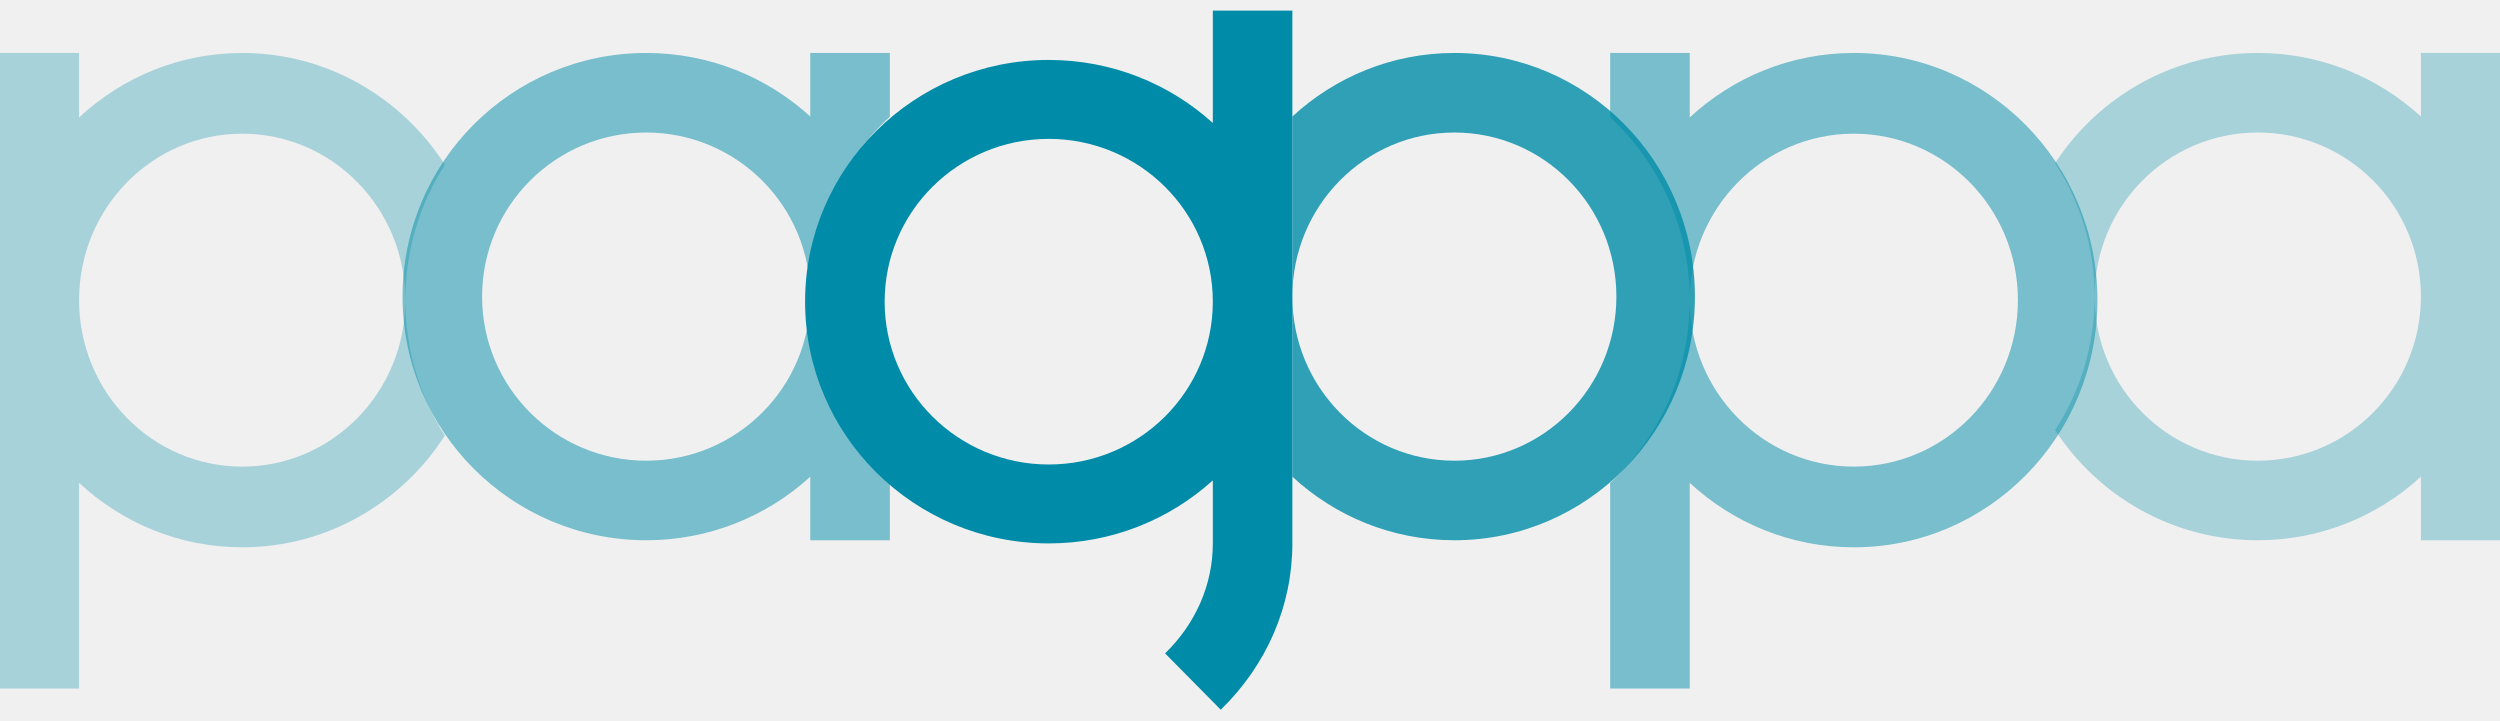
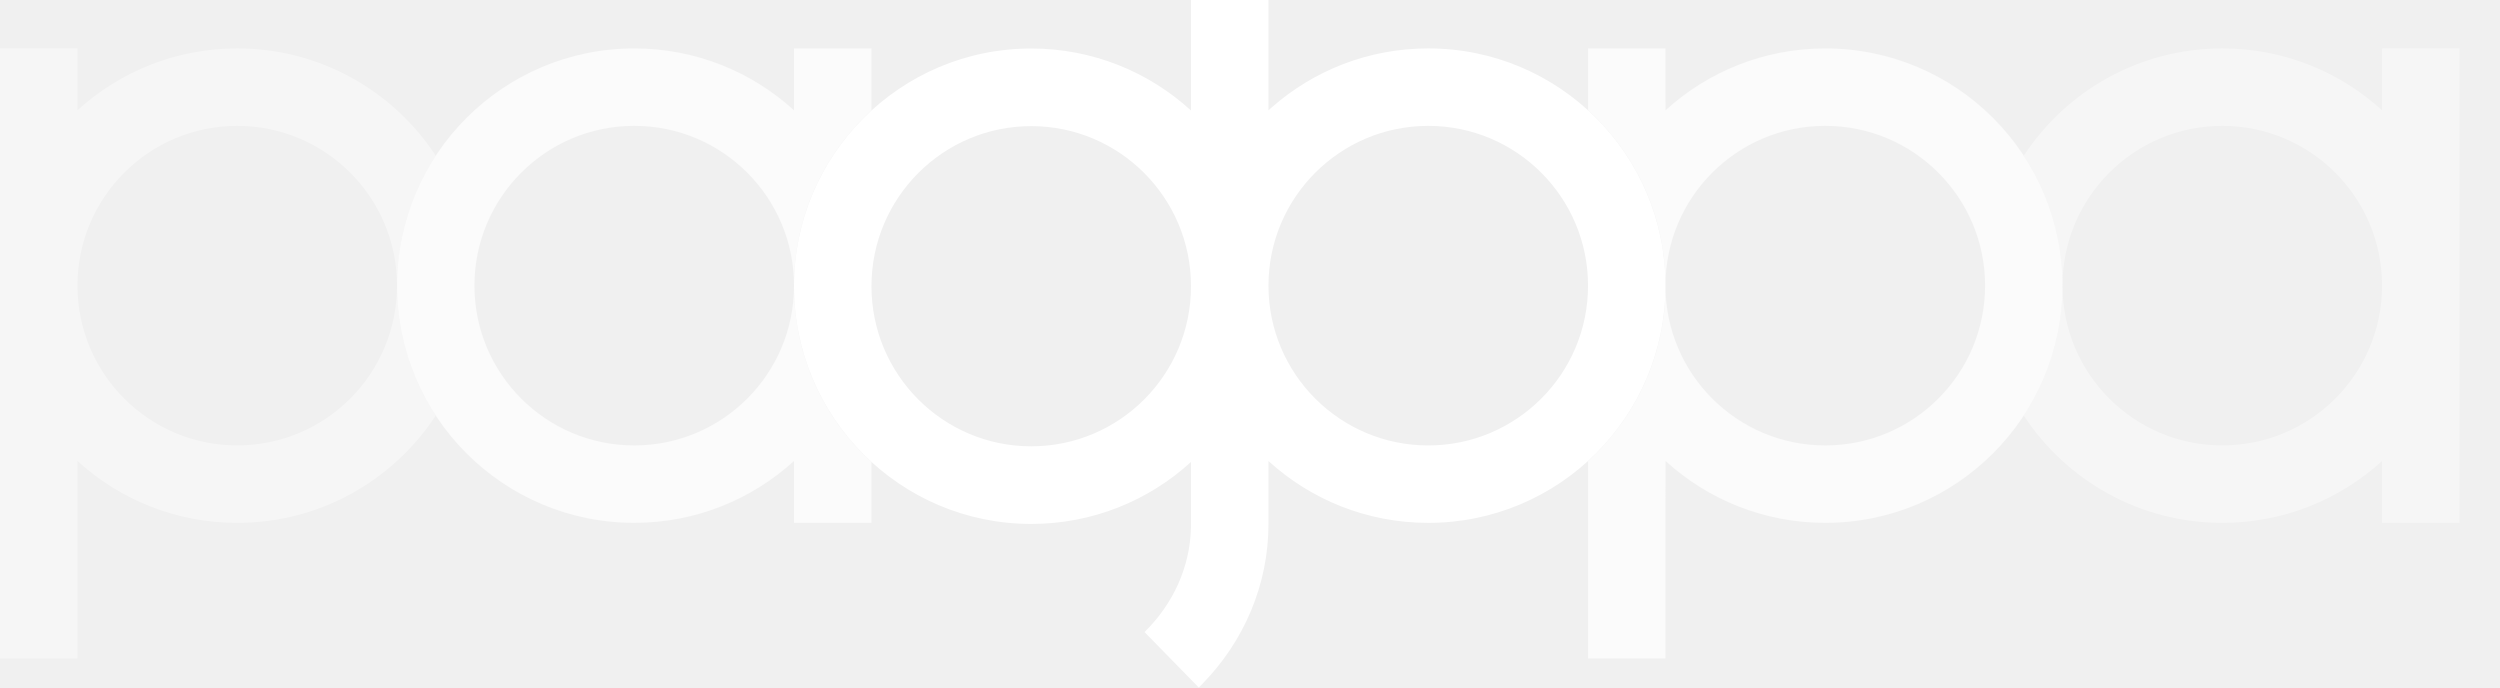
- <svg xmlns="http://www.w3.org/2000/svg" width="118" height="34" viewBox="0 0 118 34" fill="none">
-   <path opacity="0.3" fill-rule="evenodd" clip-rule="evenodd" d="M97 7.7C99.043 4.568 102.565 2.5 106.567 2.5C109.533 2.5 112.235 3.636 114.267 5.499V2.5H118V14V25.5H114.267V22.501C112.235 24.364 109.533 25.5 106.567 25.5C102.565 25.5 99.043 23.432 97 20.3C98.18 18.49 98.867 16.326 98.867 14C98.867 11.674 98.18 9.51 97 7.7ZM106.567 21.745C110.817 21.745 114.264 18.28 114.267 14.005L114.267 14L114.267 13.995C114.264 9.72 110.817 6.255 106.567 6.255C102.314 6.255 98.867 9.723 98.867 14C98.867 18.277 102.314 21.745 106.567 21.745Z" fill="#008CA8" />
-   <path opacity="0.3" fill-rule="evenodd" clip-rule="evenodd" d="M21 7.775C18.957 4.598 15.435 2.5 11.433 2.5C8.467 2.5 5.765 3.652 3.733 5.542V2.5H0V14.167V32.5H3.733V22.791C5.765 24.681 8.467 25.833 11.433 25.833C15.435 25.833 18.957 23.735 21 20.558C19.82 18.722 19.133 16.526 19.133 14.167C19.133 11.807 19.82 9.611 21 7.775ZM19.133 14.167C19.133 9.827 15.686 6.31 11.433 6.31C7.181 6.31 3.733 9.827 3.733 14.167C3.733 18.506 7.181 22.024 11.433 22.024C15.686 22.024 19.133 18.506 19.133 14.167Z" fill="#008CA8" />
-   <path opacity="0.5" fill-rule="evenodd" clip-rule="evenodd" d="M42 5.51V2.5H38.245V5.499C36.201 3.636 33.483 2.5 30.5 2.5C24.149 2.5 19 7.649 19 14C19 20.351 24.149 25.5 30.5 25.5C33.483 25.5 36.201 24.364 38.245 22.501V25.5H42V22.546C39.693 20.439 38.245 17.403 38.245 14.028C38.245 10.653 39.693 7.617 42 5.51ZM30.5 6.255C34.777 6.255 38.245 9.723 38.245 14C38.245 18.277 34.777 21.745 30.5 21.745C26.223 21.745 22.755 18.277 22.755 14C22.755 9.723 26.223 6.255 30.5 6.255Z" fill="#008CA8" />
-   <path opacity="0.5" fill-rule="evenodd" clip-rule="evenodd" d="M76 5.542V2.5H79.755V5.542C81.799 3.652 84.517 2.5 87.5 2.5C93.851 2.5 99 7.723 99 14.167C99 20.61 93.851 25.833 87.5 25.833C84.517 25.833 81.799 24.681 79.755 22.791V32.5H76V22.791C78.307 20.657 79.755 17.584 79.755 14.167C79.755 18.506 83.223 22.024 87.5 22.024C91.777 22.024 95.245 18.506 95.245 14.167C95.245 9.827 91.777 6.31 87.5 6.31C83.223 6.31 79.755 9.827 79.755 14.167C79.755 10.75 78.307 7.676 76 5.542Z" fill="#008CA8" />
-   <path opacity="0.8" fill-rule="evenodd" clip-rule="evenodd" d="M61 22.501C63.018 24.364 65.701 25.5 68.647 25.5C74.917 25.5 80 20.351 80 14C80 7.649 74.917 2.5 68.647 2.5C65.701 2.5 63.018 3.636 61 5.499V14.021L61 14.028L61 14.035V22.501ZM68.647 6.255C64.424 6.255 61 9.723 61 14C61 18.277 64.424 21.745 68.647 21.745C72.869 21.745 76.293 18.277 76.293 14C76.293 9.723 72.869 6.255 68.647 6.255Z" fill="#008CA8" />
-   <path fill-rule="evenodd" clip-rule="evenodd" d="M57.245 5.804V0.5H61V14.239V25.649C61 28.62 59.771 31.409 57.62 33.5L54.992 30.84C56.435 29.435 57.245 27.599 57.245 25.649V22.674C55.201 24.522 52.483 25.649 49.5 25.649C43.149 25.649 38 20.541 38 14.239C38 7.937 43.149 2.829 49.5 2.829C52.483 2.829 55.201 3.956 57.245 5.804ZM57.245 14.239C57.245 9.995 53.777 6.555 49.5 6.555C45.223 6.555 41.755 9.995 41.755 14.239C41.755 18.483 45.223 21.924 49.5 21.924C53.777 21.924 57.245 18.483 57.245 14.239Z" fill="#008CA8" />
+ <svg xmlns="http://www.w3.org/2000/svg" width="80" height="22" viewBox="0 0 80 22" fill="none">
+   <path opacity="0.4" fill-rule="evenodd" clip-rule="evenodd" d="M76.226 16.732H78.704V1.549H76.226L76.226 3.529C74.876 2.299 73.082 1.549 71.113 1.549C68.456 1.549 66.117 2.914 64.761 4.982C65.544 6.175 65.999 7.602 66 9.135C66 9.137 66 9.139 66 9.14C66 9.142 66 9.144 66 9.145C65.999 10.679 65.544 12.106 64.761 13.299C66.117 15.367 68.456 16.732 71.113 16.732C73.082 16.732 74.876 15.982 76.226 14.752L76.226 16.732ZM66 9.145C66 9.144 66 9.142 66 9.14C66 9.139 66 9.137 66 9.135C66.003 6.314 68.291 4.028 71.113 4.028C73.937 4.028 76.226 6.317 76.226 9.14C76.226 11.964 73.937 14.253 71.113 14.253C68.291 14.253 66.003 11.967 66 9.145Z" fill="white" />
+   <path opacity="0.4" fill-rule="evenodd" clip-rule="evenodd" d="M2.479 3.529L2.479 1.549H0V21.07H2.479L2.479 14.752C3.828 15.982 5.622 16.732 7.591 16.732C10.249 16.732 12.587 15.367 13.943 13.299C13.16 12.104 12.704 10.676 12.704 9.14C12.704 7.605 13.16 6.176 13.944 4.982C12.587 2.914 10.249 1.549 7.591 1.549C5.622 1.549 3.828 2.299 2.479 3.529ZM2.479 9.14C2.479 6.317 4.768 4.028 7.591 4.028C10.415 4.028 12.704 6.317 12.704 9.14C12.704 11.964 10.415 14.253 7.591 14.253C4.768 14.253 2.479 11.964 2.479 9.14Z" fill="white" />
+   <path opacity="0.7" fill-rule="evenodd" clip-rule="evenodd" d="M27.887 3.536V1.549H25.408L25.408 3.529C24.059 2.299 22.265 1.549 20.296 1.549C16.103 1.549 12.704 4.948 12.704 9.14C12.704 13.333 16.103 16.732 20.296 16.732C22.265 16.732 24.059 15.982 25.408 14.752L25.408 16.732H27.887V14.782C26.364 13.391 25.408 11.387 25.408 9.159C25.408 6.931 26.364 4.927 27.887 3.536ZM15.183 9.14C15.183 6.317 17.472 4.028 20.296 4.028C23.119 4.028 25.408 6.317 25.408 9.14C25.408 11.964 23.119 14.253 20.296 14.253C17.472 14.253 15.183 11.964 15.183 9.14Z" fill="white" />
+   <path opacity="0.7" fill-rule="evenodd" clip-rule="evenodd" d="M53.297 3.528L53.296 1.549H50.817V3.529C52.34 4.917 53.296 6.917 53.296 9.14C53.296 11.364 52.34 13.364 50.817 14.752V21.07H53.296L53.297 14.752C54.646 15.982 56.44 16.732 58.409 16.732C62.602 16.732 66.001 13.333 66.001 9.14C66.001 4.948 62.602 1.549 58.409 1.549C56.44 1.549 54.646 2.299 53.297 3.528ZM53.296 9.14C53.296 6.317 55.585 4.028 58.409 4.028C61.233 4.028 63.522 6.317 63.522 9.14C63.522 11.964 61.233 14.253 58.409 14.253C55.585 14.253 53.296 11.964 53.296 9.14Z" fill="white" />
+   <path fill-rule="evenodd" clip-rule="evenodd" d="M40.591 0V3.529L40.696 3.436C42.032 2.261 43.785 1.549 45.704 1.549C49.897 1.549 53.295 4.948 53.295 9.141C53.295 13.334 49.897 16.732 45.704 16.732C43.735 16.732 41.94 15.982 40.591 14.753L40.591 16.766C40.591 18.7 39.818 20.517 38.461 21.9L38.36 22L36.625 20.226C37.547 19.32 38.078 18.145 38.111 16.892L38.112 16.766L38.112 14.783C36.763 16.015 34.969 16.766 33 16.766C28.807 16.766 25.408 13.361 25.408 9.159C25.408 4.958 28.807 1.552 33 1.552C34.969 1.552 36.763 2.304 38.112 3.536L38.112 0H40.591ZM33 4.036C30.176 4.036 27.887 6.33 27.887 9.159C27.887 11.989 30.176 14.282 33 14.282C35.823 14.282 38.112 11.989 38.112 9.159C38.112 6.33 35.823 4.036 33 4.036ZM40.591 9.141C40.591 6.317 42.88 4.028 45.704 4.028C48.528 4.028 50.817 6.317 50.817 9.141C50.817 11.964 48.528 14.254 45.704 14.254C42.88 14.254 40.591 11.964 40.591 9.141Z" fill="white" />
</svg>
